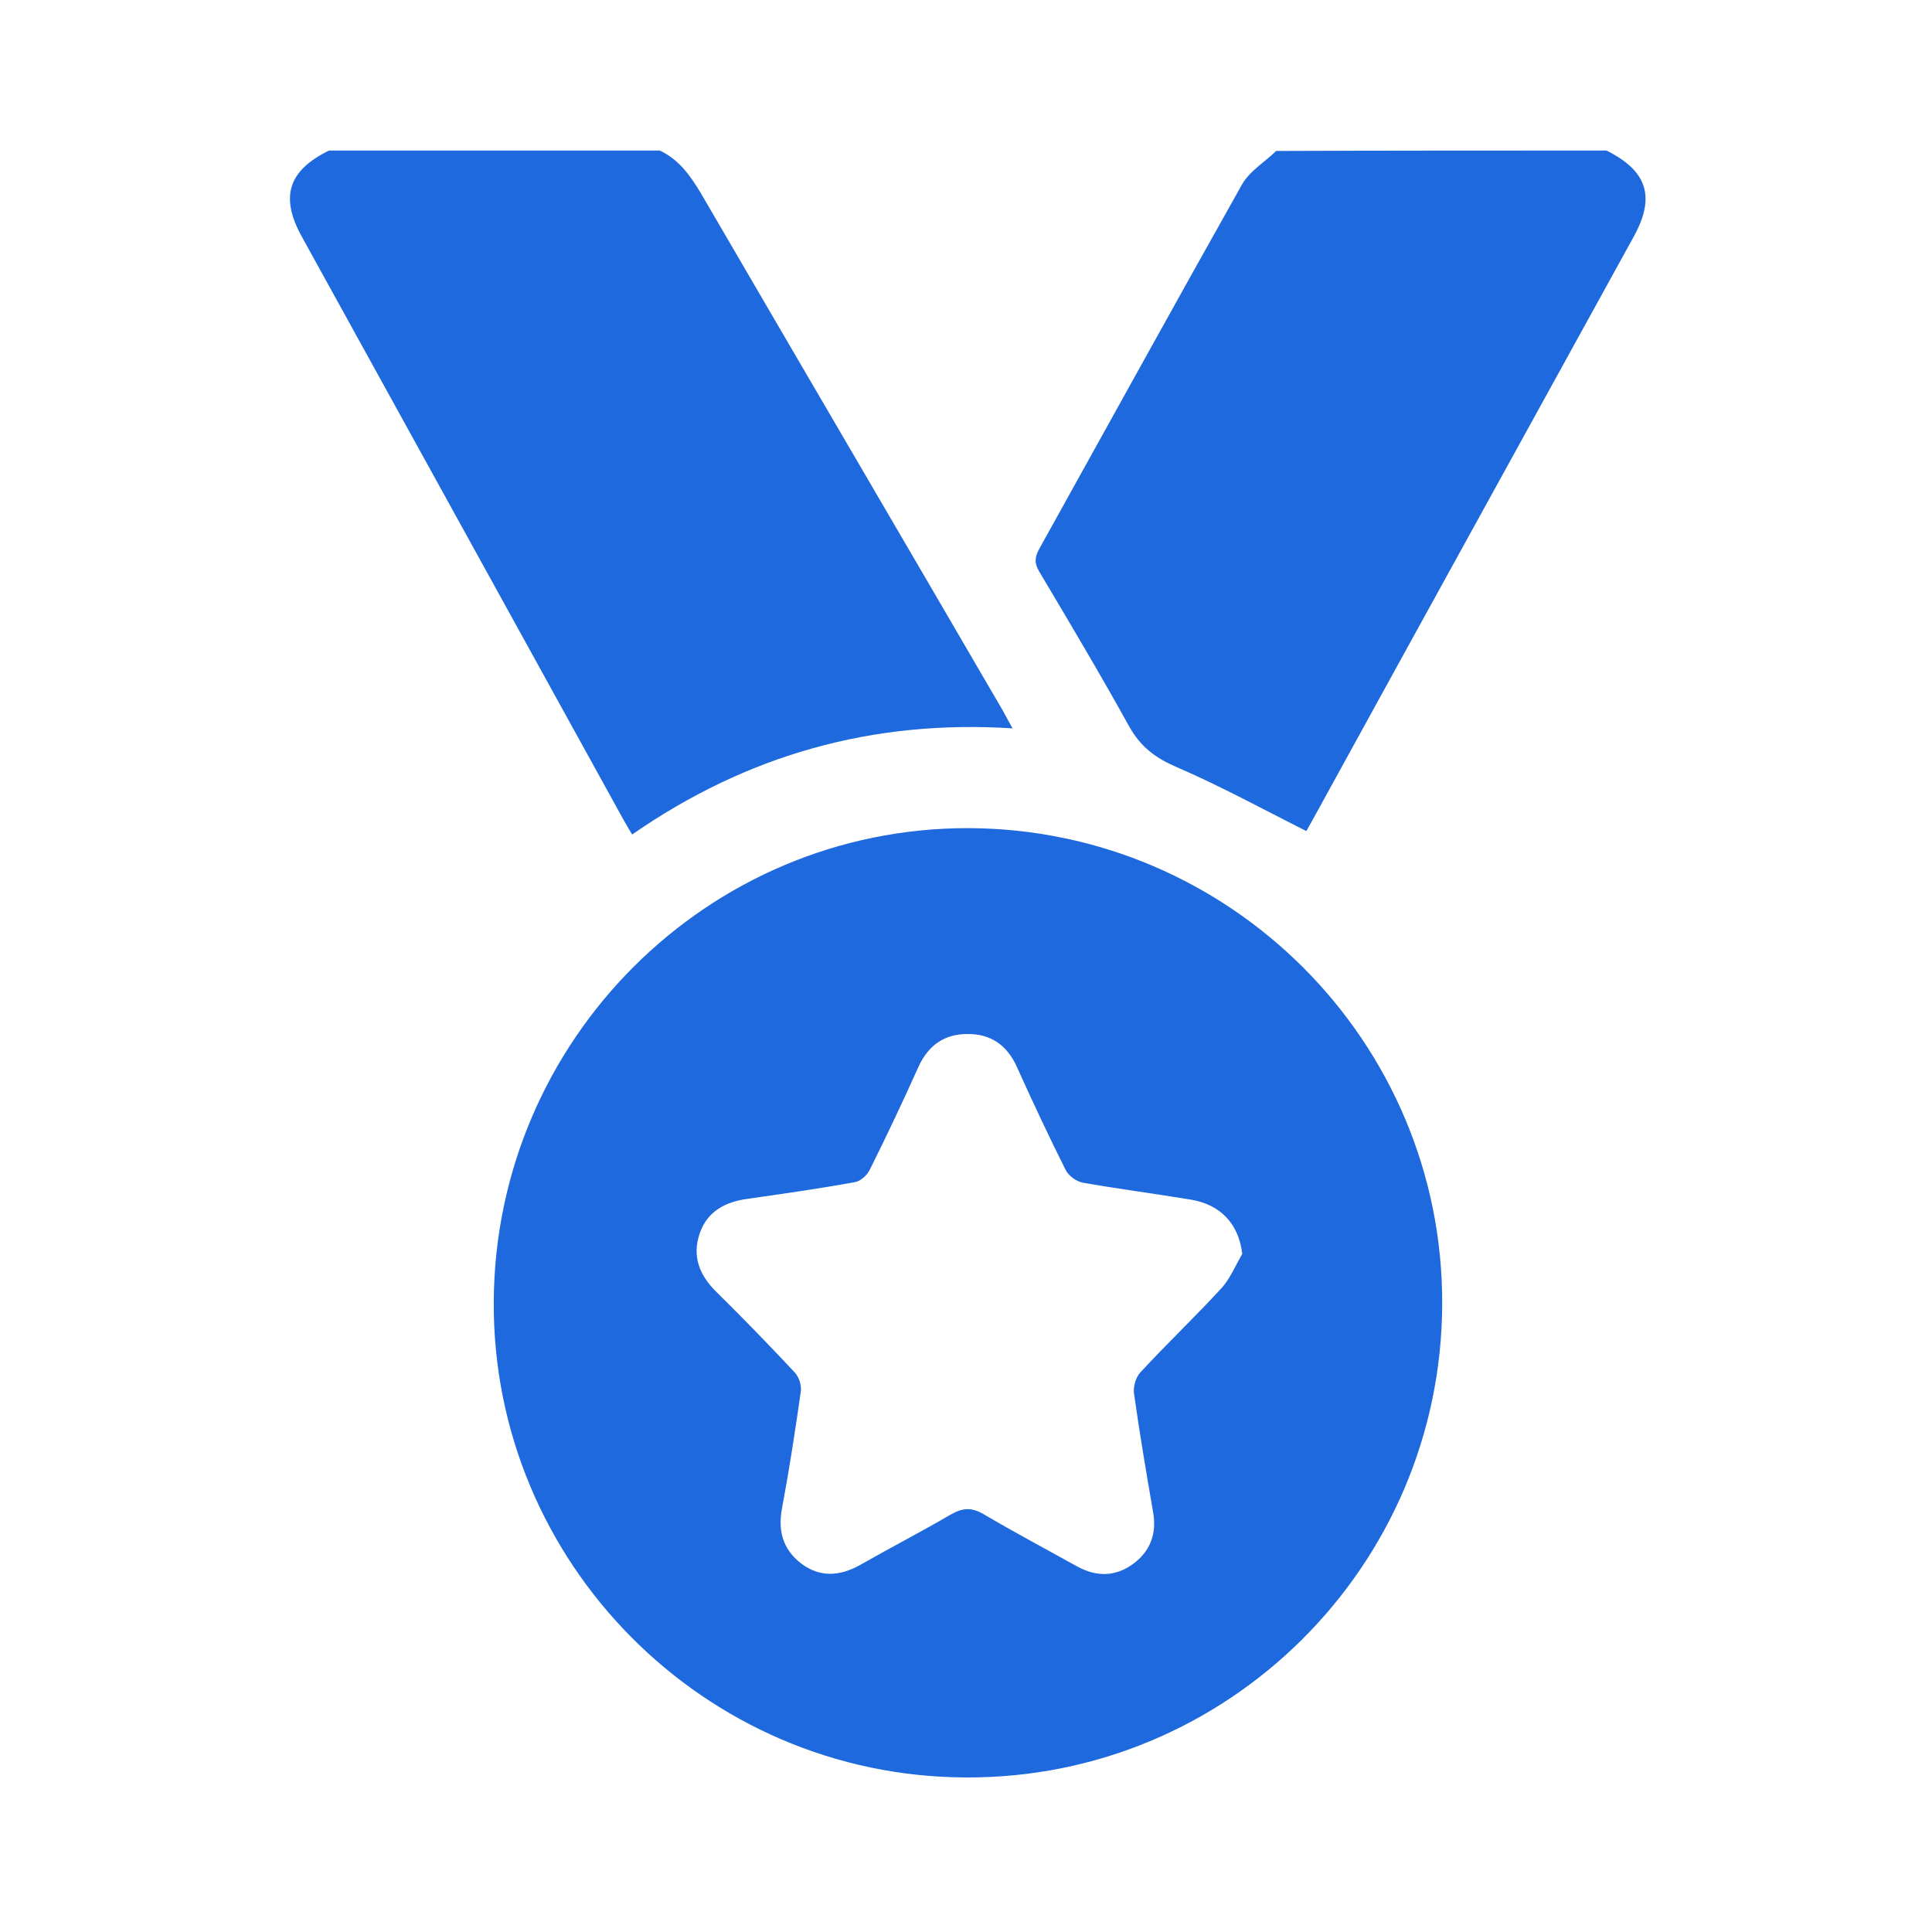
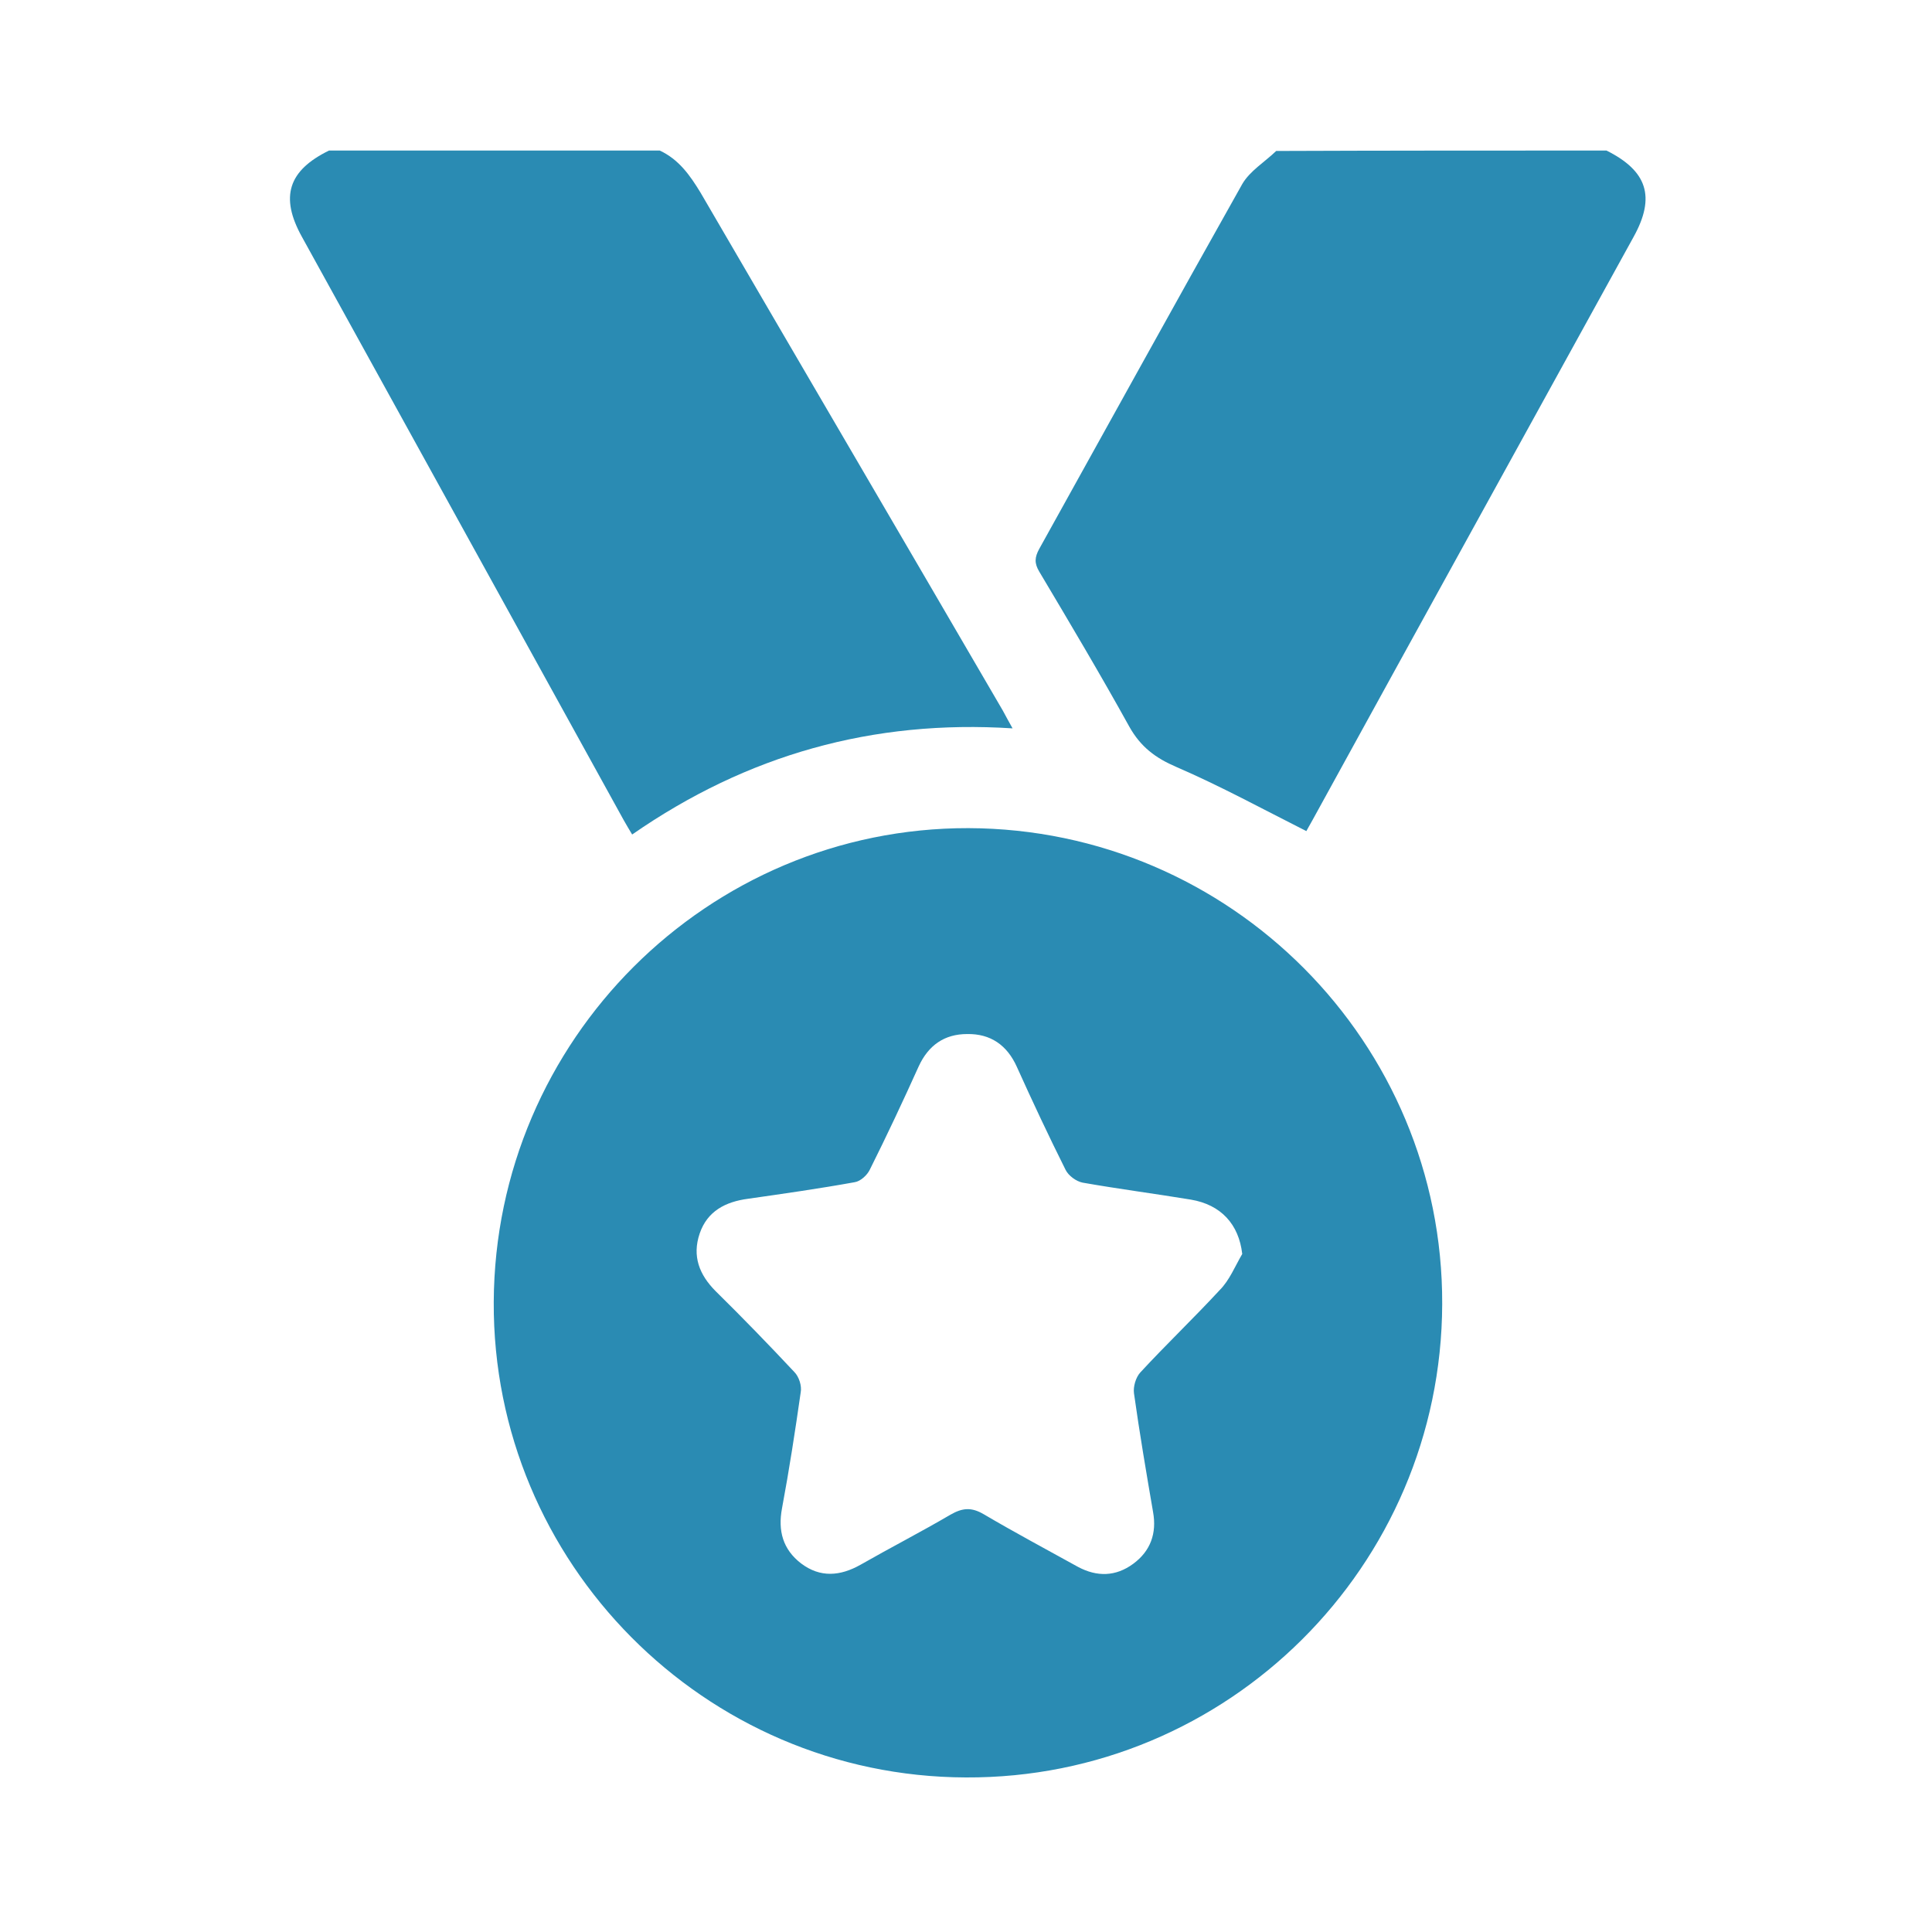
<svg xmlns="http://www.w3.org/2000/svg" width="100" height="100" viewBox="0 0 100 100" fill="none">
-   <path d="M34.148 7.792C35.137 8.253 35.709 9.067 36.258 9.968C41.466 18.911 46.696 27.833 51.904 36.777C52.058 37.062 52.212 37.348 52.41 37.7C45.18 37.238 38.675 39.062 32.72 43.194C32.566 42.93 32.412 42.688 32.281 42.446C26.721 32.382 21.183 22.317 15.624 12.253C14.481 10.187 14.92 8.825 17.03 7.792C22.743 7.792 28.435 7.792 34.148 7.792Z" fill="#1E69DE" />
-   <path d="M83.152 7.792C85.262 8.847 85.701 10.187 84.559 12.253C79.021 22.317 73.461 32.382 67.924 42.468C67.792 42.71 67.66 42.93 67.616 43.018C65.353 41.875 63.177 40.688 60.892 39.7C59.815 39.238 59.046 38.667 58.453 37.612C56.958 34.909 55.376 32.25 53.794 29.591C53.53 29.152 53.552 28.844 53.794 28.404C57.288 22.12 60.76 15.813 64.298 9.528C64.693 8.847 65.463 8.385 66.056 7.814C71.747 7.792 77.461 7.792 83.152 7.792Z" fill="#1E69DE" />
-   <path d="M50.124 42.864C63.705 42.908 74.692 53.961 74.648 67.498C74.604 81.078 63.551 92.066 49.992 92C36.456 91.956 25.49 80.88 25.556 67.388C25.622 53.829 36.632 42.842 50.124 42.864ZM64.298 64.905C64.122 63.367 63.199 62.356 61.639 62.092C59.771 61.784 57.903 61.542 56.035 61.213C55.706 61.147 55.31 60.861 55.156 60.554C54.277 58.796 53.442 57.016 52.629 55.214C52.124 54.093 51.267 53.5 50.058 53.522C48.894 53.522 48.059 54.093 47.553 55.192C46.74 56.994 45.905 58.774 45.026 60.532C44.894 60.817 44.542 61.147 44.235 61.191C42.411 61.521 40.565 61.784 38.719 62.048C37.554 62.202 36.61 62.685 36.214 63.85C35.819 65.015 36.192 65.981 37.049 66.838C38.434 68.201 39.796 69.607 41.114 71.014C41.356 71.255 41.51 71.739 41.444 72.069C41.158 74.068 40.851 76.068 40.477 78.068C40.257 79.232 40.521 80.199 41.466 80.924C42.455 81.671 43.488 81.584 44.542 80.99C46.081 80.111 47.663 79.298 49.201 78.397C49.816 78.046 50.278 78.002 50.915 78.375C52.519 79.32 54.167 80.199 55.794 81.1C56.782 81.628 57.749 81.606 58.65 80.946C59.551 80.287 59.881 79.364 59.683 78.265C59.332 76.222 58.98 74.156 58.694 72.112C58.65 71.783 58.782 71.299 59.024 71.036C60.364 69.585 61.793 68.223 63.133 66.773C63.639 66.267 63.924 65.542 64.298 64.905Z" fill="#1E69DE" />
+   <path d="M34.148 7.792C35.137 8.253 35.709 9.067 36.258 9.968C41.466 18.911 46.696 27.833 51.904 36.777C52.058 37.062 52.212 37.348 52.41 37.7C45.18 37.238 38.675 39.062 32.72 43.194C32.566 42.93 32.412 42.688 32.281 42.446C26.721 32.382 21.183 22.317 15.624 12.253C14.481 10.187 14.92 8.825 17.03 7.792C22.743 7.792 28.435 7.792 34.148 7.792Z" fill="#2A8BB3" />
+   <path d="M83.152 7.792C85.262 8.847 85.701 10.187 84.559 12.253C79.021 22.317 73.461 32.382 67.924 42.468C67.792 42.71 67.66 42.93 67.616 43.018C65.353 41.875 63.177 40.688 60.892 39.7C59.815 39.238 59.046 38.667 58.453 37.612C56.958 34.909 55.376 32.25 53.794 29.591C53.53 29.152 53.552 28.844 53.794 28.404C57.288 22.12 60.76 15.813 64.298 9.528C64.693 8.847 65.463 8.385 66.056 7.814C71.747 7.792 77.461 7.792 83.152 7.792Z" fill="#2A8BB3" />
+   <path d="M50.124 42.864C63.705 42.908 74.692 53.961 74.648 67.498C74.604 81.078 63.551 92.066 49.992 92C36.456 91.956 25.49 80.88 25.556 67.388C25.622 53.829 36.632 42.842 50.124 42.864ZM64.298 64.905C64.122 63.367 63.199 62.356 61.639 62.092C59.771 61.784 57.903 61.542 56.035 61.213C55.706 61.147 55.31 60.861 55.156 60.554C54.277 58.796 53.442 57.016 52.629 55.214C52.124 54.093 51.267 53.5 50.058 53.522C48.894 53.522 48.059 54.093 47.553 55.192C46.74 56.994 45.905 58.774 45.026 60.532C44.894 60.817 44.542 61.147 44.235 61.191C42.411 61.521 40.565 61.784 38.719 62.048C37.554 62.202 36.61 62.685 36.214 63.85C35.819 65.015 36.192 65.981 37.049 66.838C38.434 68.201 39.796 69.607 41.114 71.014C41.356 71.255 41.51 71.739 41.444 72.069C41.158 74.068 40.851 76.068 40.477 78.068C40.257 79.232 40.521 80.199 41.466 80.924C42.455 81.671 43.488 81.584 44.542 80.99C46.081 80.111 47.663 79.298 49.201 78.397C49.816 78.046 50.278 78.002 50.915 78.375C52.519 79.32 54.167 80.199 55.794 81.1C56.782 81.628 57.749 81.606 58.65 80.946C59.551 80.287 59.881 79.364 59.683 78.265C59.332 76.222 58.98 74.156 58.694 72.112C58.65 71.783 58.782 71.299 59.024 71.036C60.364 69.585 61.793 68.223 63.133 66.773C63.639 66.267 63.924 65.542 64.298 64.905Z" fill="#2A8BB3" />
</svg>
